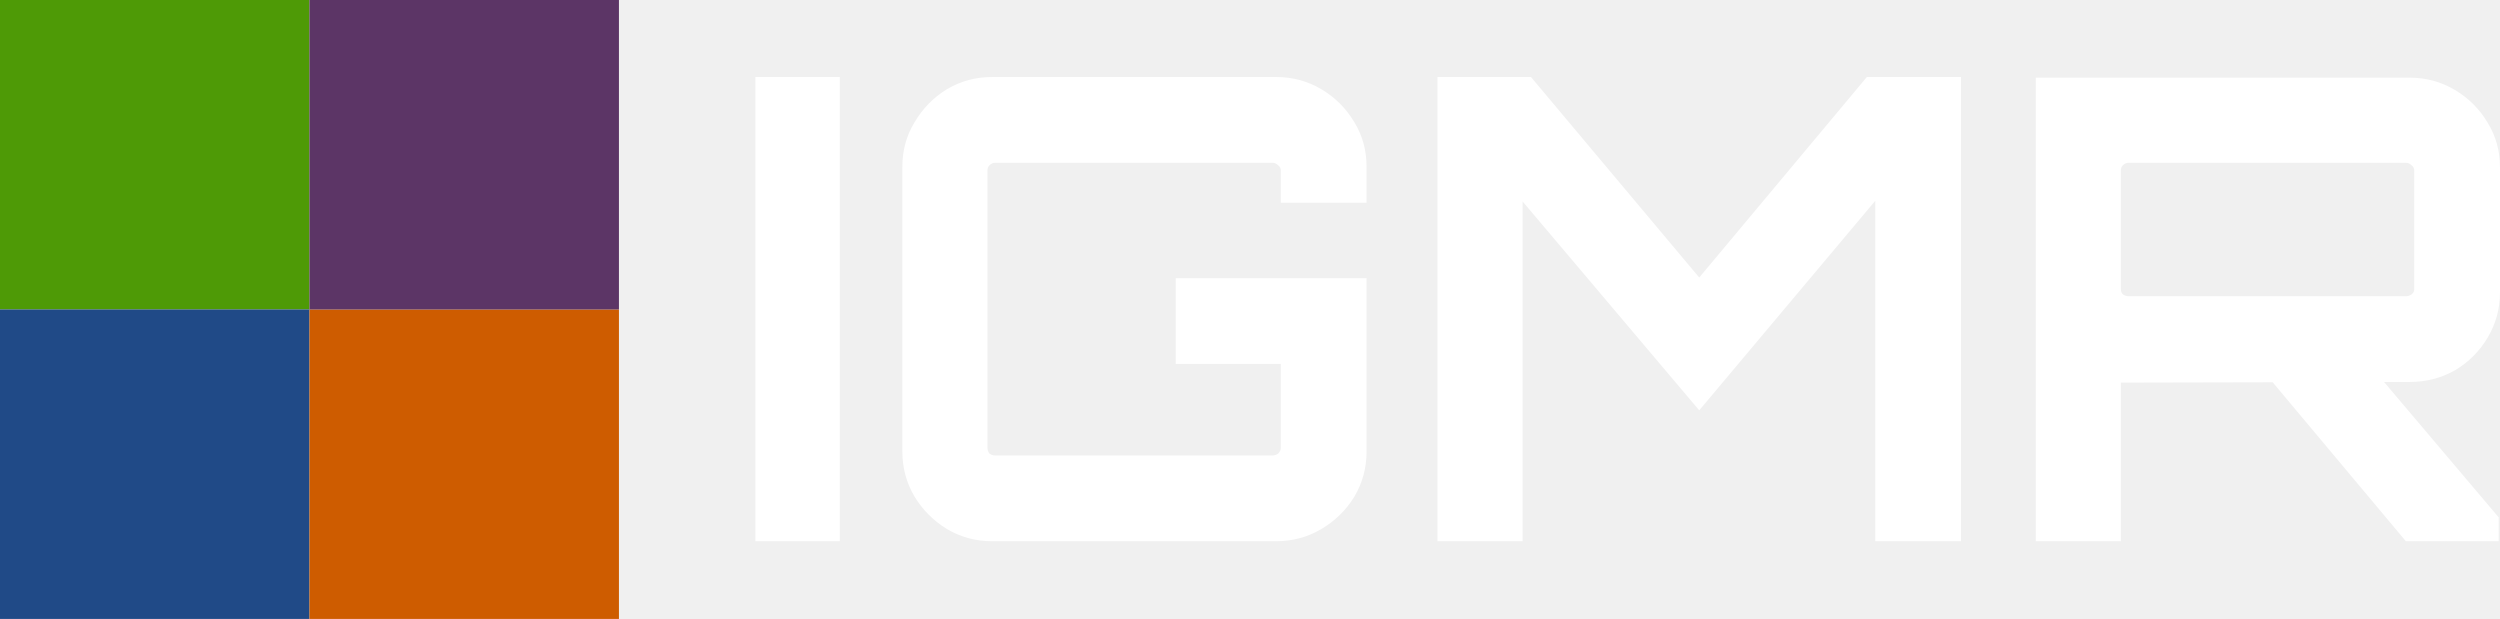
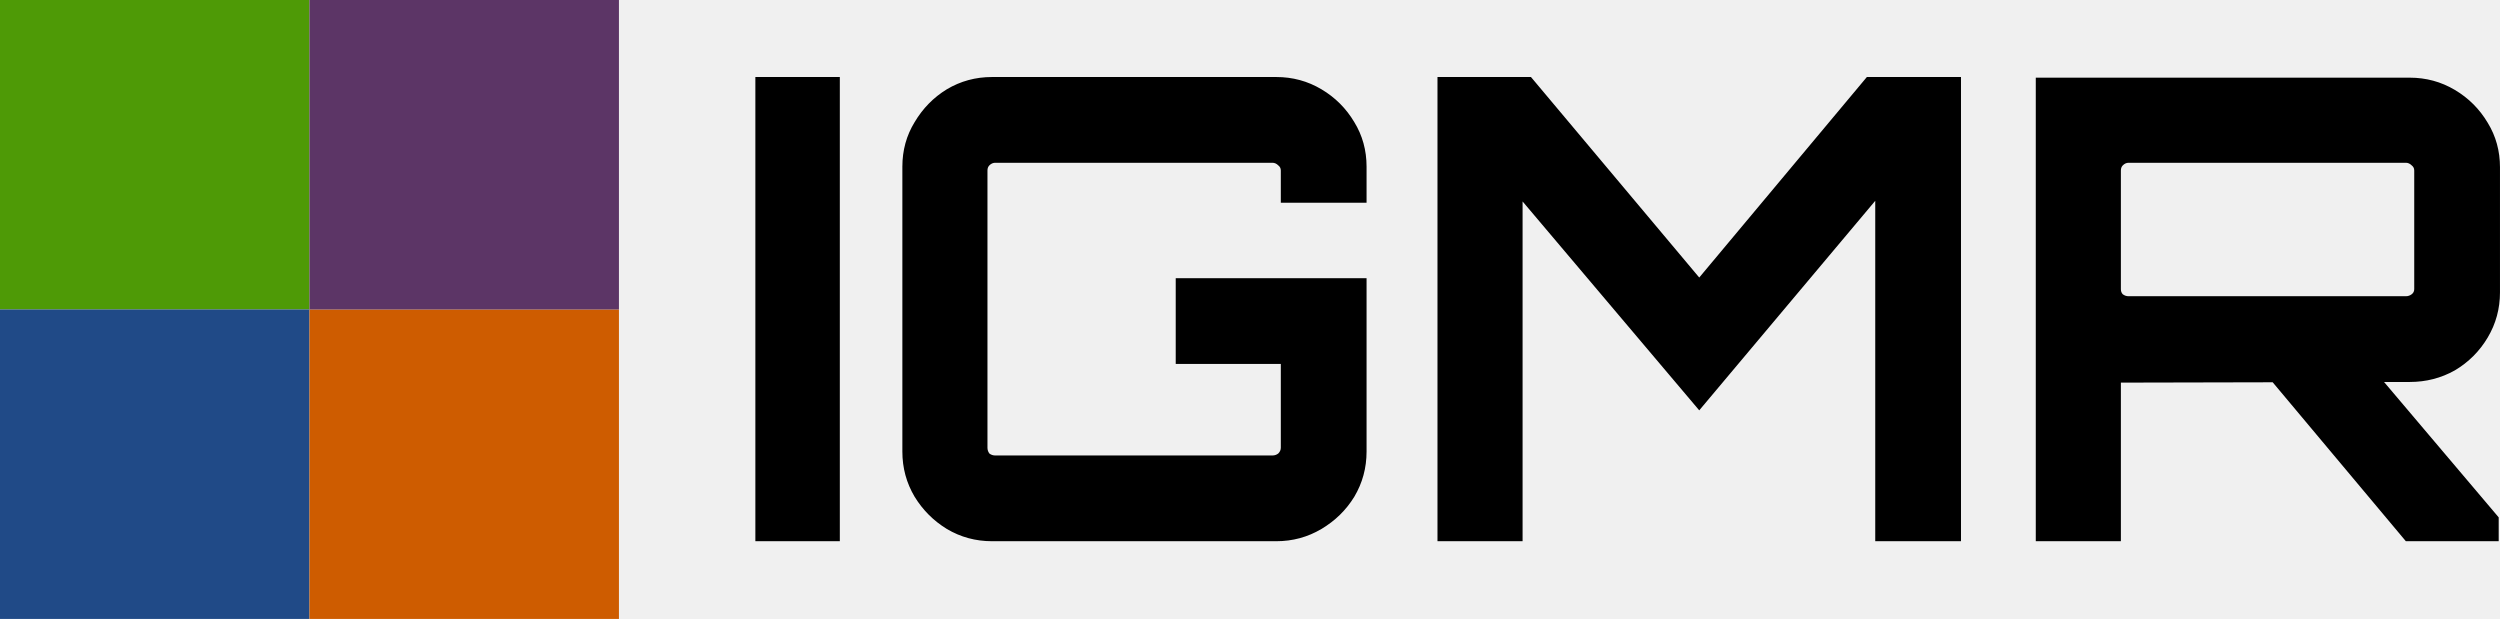
<svg xmlns="http://www.w3.org/2000/svg" width="1034.042" height="256" viewBox="-2 0 273.59 67.733" version="1.1" id="svg5">
  <defs id="defs2">
    <rect x="312.441" y="-13.538" width="608" height="384" id="rect1" />
    <rect x="301.893" y="98.747" width="182.417" height="79.148" id="rect2" />
    <rect x="312.441" y="-13.538" width="608" height="384" id="rect1-0" />
    <rect x="312.441" y="-13.538" width="608" height="384" id="rect1-0-5" />
    <rect x="312.441" y="-13.538" width="608" height="384" id="rect1-0-1" />
    <rect x="312.441" y="-13.538" width="608" height="384" id="rect1-0-7" />
  </defs>
  <g id="layer1" transform="translate(-2)">
    <rect style="opacity:0.999;fill:#4e9a06;stroke:none;stroke-width:0.033;stroke-linejoin:round;stroke-miterlimit:10;stroke-dashoffset:0.5" id="rect396" width="33.867" height="33.867" x="0" y="0" />
    <rect style="opacity:0.999;fill:#204a87;fill-opacity:1;stroke:none;stroke-width:0.041;stroke-linejoin:round;stroke-miterlimit:10;stroke-dashoffset:0.5" id="rect450" width="33.867" height="33.867" x="0" y="33.867" />
    <rect style="opacity:0.999;fill:#ce5c00;fill-opacity:1;stroke:none;stroke-width:0.046;stroke-linejoin:round;stroke-miterlimit:10;stroke-dashoffset:0.5" id="rect452" width="33.867" height="33.867" x="33.867" y="33.867" />
    <rect style="opacity:0.999;fill:#5c3566;fill-opacity:1;stroke:none;stroke-width:0.045;stroke-linejoin:round;stroke-miterlimit:10;stroke-dashoffset:0.5" id="rect454" width="33.867" height="33.867" x="33.867" y="0" />
-     <path d="m 312.945,-2.362 v -8.64 h 1.572 v 8.64 z m 4.404,0 q -0.456,0 -0.84,-0.228 -0.372,-0.228 -0.6,-0.6 -0.228,-0.384 -0.228,-0.84 v -5.304 q 0,-0.456 0.228,-0.828 0.228,-0.384 0.6,-0.612 0.384,-0.228 0.84,-0.228 h 5.292 q 0.456,0 0.84,0.228 0.384,0.228 0.612,0.612 0.228,0.372 0.228,0.828 v 0.672 h -1.596 v -0.6 q 0,-0.06 -0.048,-0.096 -0.048,-0.048 -0.108,-0.048 h -5.16 q -0.06,0 -0.108,0.048 -0.036,0.036 -0.036,0.096 v 5.16 q 0,0.06 0.036,0.108 0.048,0.036 0.108,0.036 h 5.16 q 0.06,0 0.108,-0.036 0.048,-0.048 0.048,-0.108 v -1.56 h -1.956 v -1.596 h 3.552 v 3.228 q 0,0.456 -0.228,0.84 -0.228,0.372 -0.612,0.6 -0.384,0.228 -0.84,0.228 z m 8.292,0 v -8.64 h 1.74 l 3.132,3.732 3.12,-3.732 h 1.752 v 8.64 h -1.596 v -6.336 l -3.276,3.9 -3.288,-3.888 v 6.324 z m 18.024,0 -2.604,-3.108 h 2.076 l 2.256,2.664 v 0.444 z m -6.888,0 v -8.628 h 6.96 q 0.456,0 0.84,0.228 0.384,0.228 0.612,0.612 0.228,0.372 0.228,0.828 v 2.328 q 0,0.456 -0.228,0.84 -0.228,0.384 -0.612,0.612 -0.384,0.216 -0.84,0.216 l -5.376,0.012 v 2.952 z m 1.728,-4.56 h 5.16 q 0.06,0 0.108,-0.036 0.048,-0.036 0.048,-0.096 v -2.208 q 0,-0.06 -0.048,-0.096 -0.048,-0.048 -0.108,-0.048 h -5.16 q -0.06,0 -0.108,0.048 -0.036,0.036 -0.036,0.096 v 2.208 q 0,0.06 0.036,0.096 0.048,0.036 0.108,0.036 z" id="text1" style="font-weight:bold;font-family:Orbitron;-inkscape-font-specification:'Orbitron Bold';white-space:pre;fill:#ffffff;stroke-width:0.034" transform="matrix(5.879635,0,0,5.879635,-1757.338,73.11636)" aria-label="IGMR" />
+     <path d="m 312.945,-2.362 v -8.64 h 1.572 v 8.64 z m 4.404,0 q -0.456,0 -0.84,-0.228 -0.372,-0.228 -0.6,-0.6 -0.228,-0.384 -0.228,-0.84 v -5.304 q 0,-0.456 0.228,-0.828 0.228,-0.384 0.6,-0.612 0.384,-0.228 0.84,-0.228 h 5.292 q 0.456,0 0.84,0.228 0.384,0.228 0.612,0.612 0.228,0.372 0.228,0.828 v 0.672 h -1.596 v -0.6 q 0,-0.06 -0.048,-0.096 -0.048,-0.048 -0.108,-0.048 h -5.16 q -0.06,0 -0.108,0.048 -0.036,0.036 -0.036,0.096 v 5.16 q 0,0.06 0.036,0.108 0.048,0.036 0.108,0.036 h 5.16 q 0.06,0 0.108,-0.036 0.048,-0.048 0.048,-0.108 v -1.56 h -1.956 v -1.596 h 3.552 v 3.228 q 0,0.456 -0.228,0.84 -0.228,0.372 -0.612,0.6 -0.384,0.228 -0.84,0.228 z m 8.292,0 v -8.64 h 1.74 l 3.132,3.732 3.12,-3.732 h 1.752 v 8.64 h -1.596 v -6.336 l -3.276,3.9 -3.288,-3.888 v 6.324 z m 18.024,0 -2.604,-3.108 h 2.076 l 2.256,2.664 v 0.444 z m -6.888,0 v -8.628 h 6.96 q 0.456,0 0.84,0.228 0.384,0.228 0.612,0.612 0.228,0.372 0.228,0.828 v 2.328 q 0,0.456 -0.228,0.84 -0.228,0.384 -0.612,0.612 -0.384,0.216 -0.84,0.216 l -5.376,0.012 v 2.952 z m 1.728,-4.56 h 5.16 q 0.06,0 0.108,-0.036 0.048,-0.036 0.048,-0.096 v -2.208 q 0,-0.06 -0.048,-0.096 -0.048,-0.048 -0.108,-0.048 h -5.16 q -0.06,0 -0.108,0.048 -0.036,0.036 -0.036,0.096 v 2.208 q 0,0.06 0.036,0.096 0.048,0.036 0.108,0.036 z" id="text1" style="font-weight:bold;font-family:Orbitron;-inkscape-font-specification:'Orbitron Bold';white-space:pre;fill:#000000;stroke-width:0.034" transform="matrix(5.879635,0,0,5.879635,-1757.338,73.11636)" aria-label="IGMR" />
  </g>
</svg>
